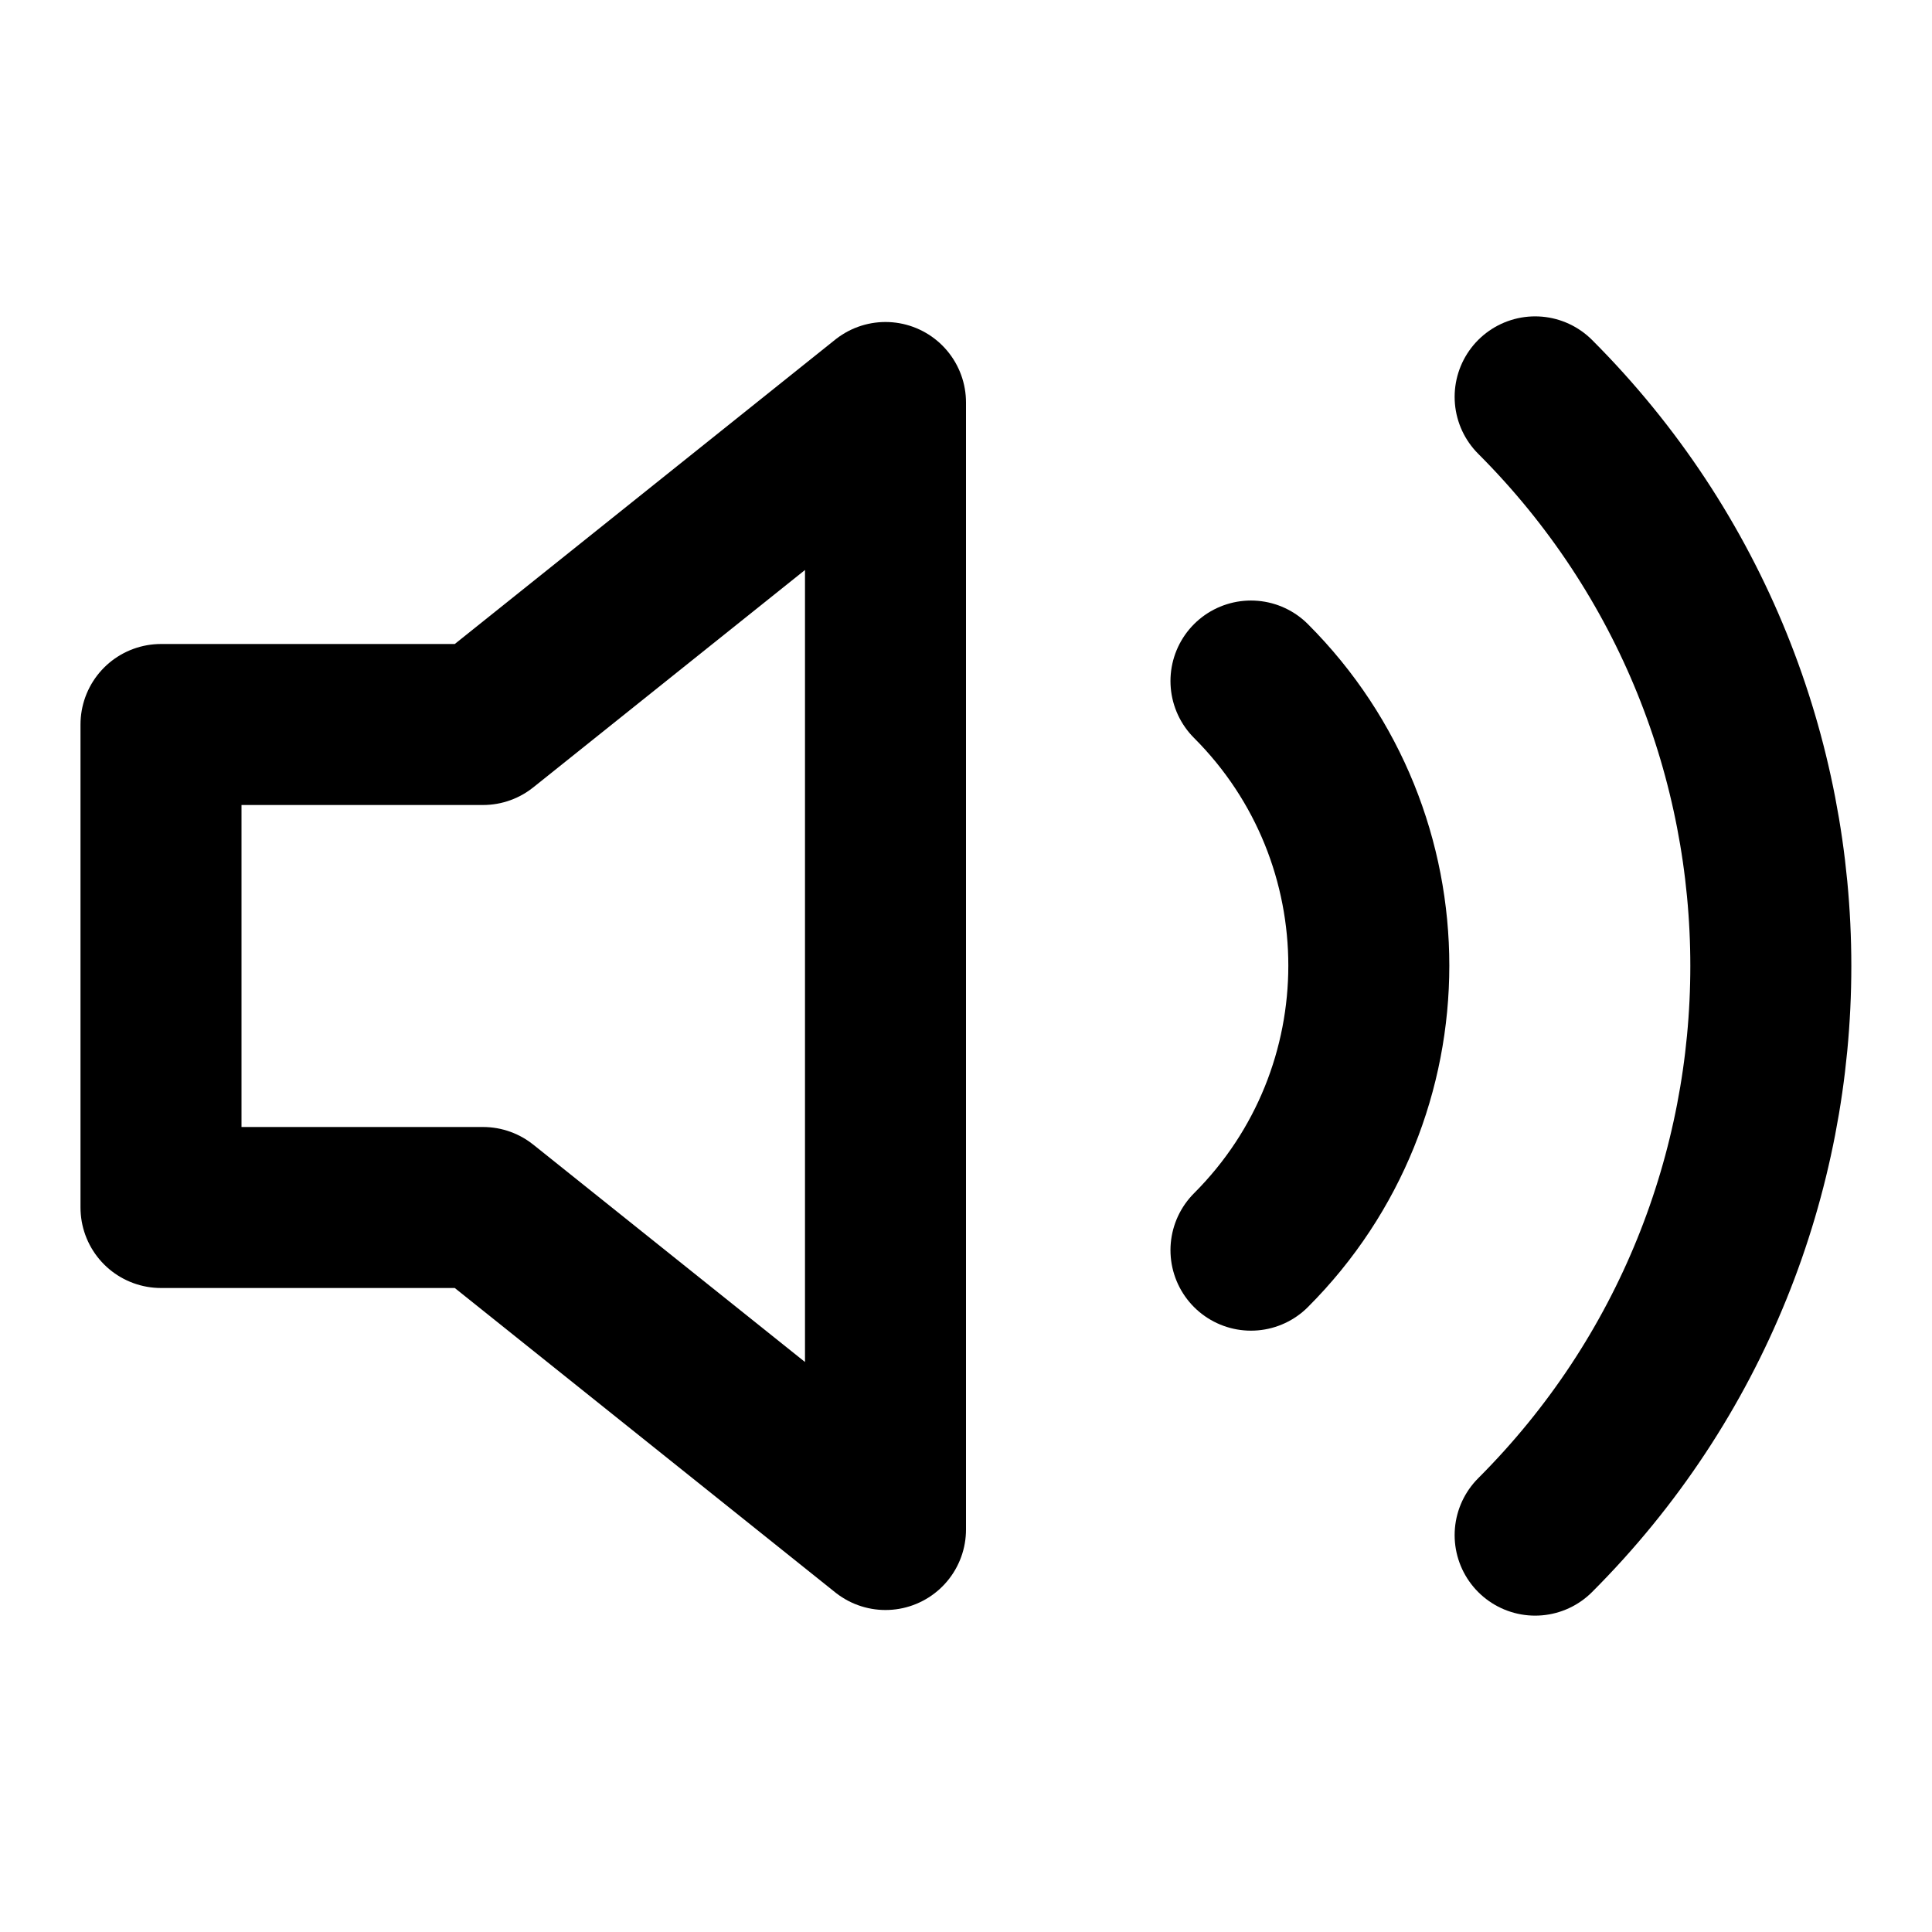
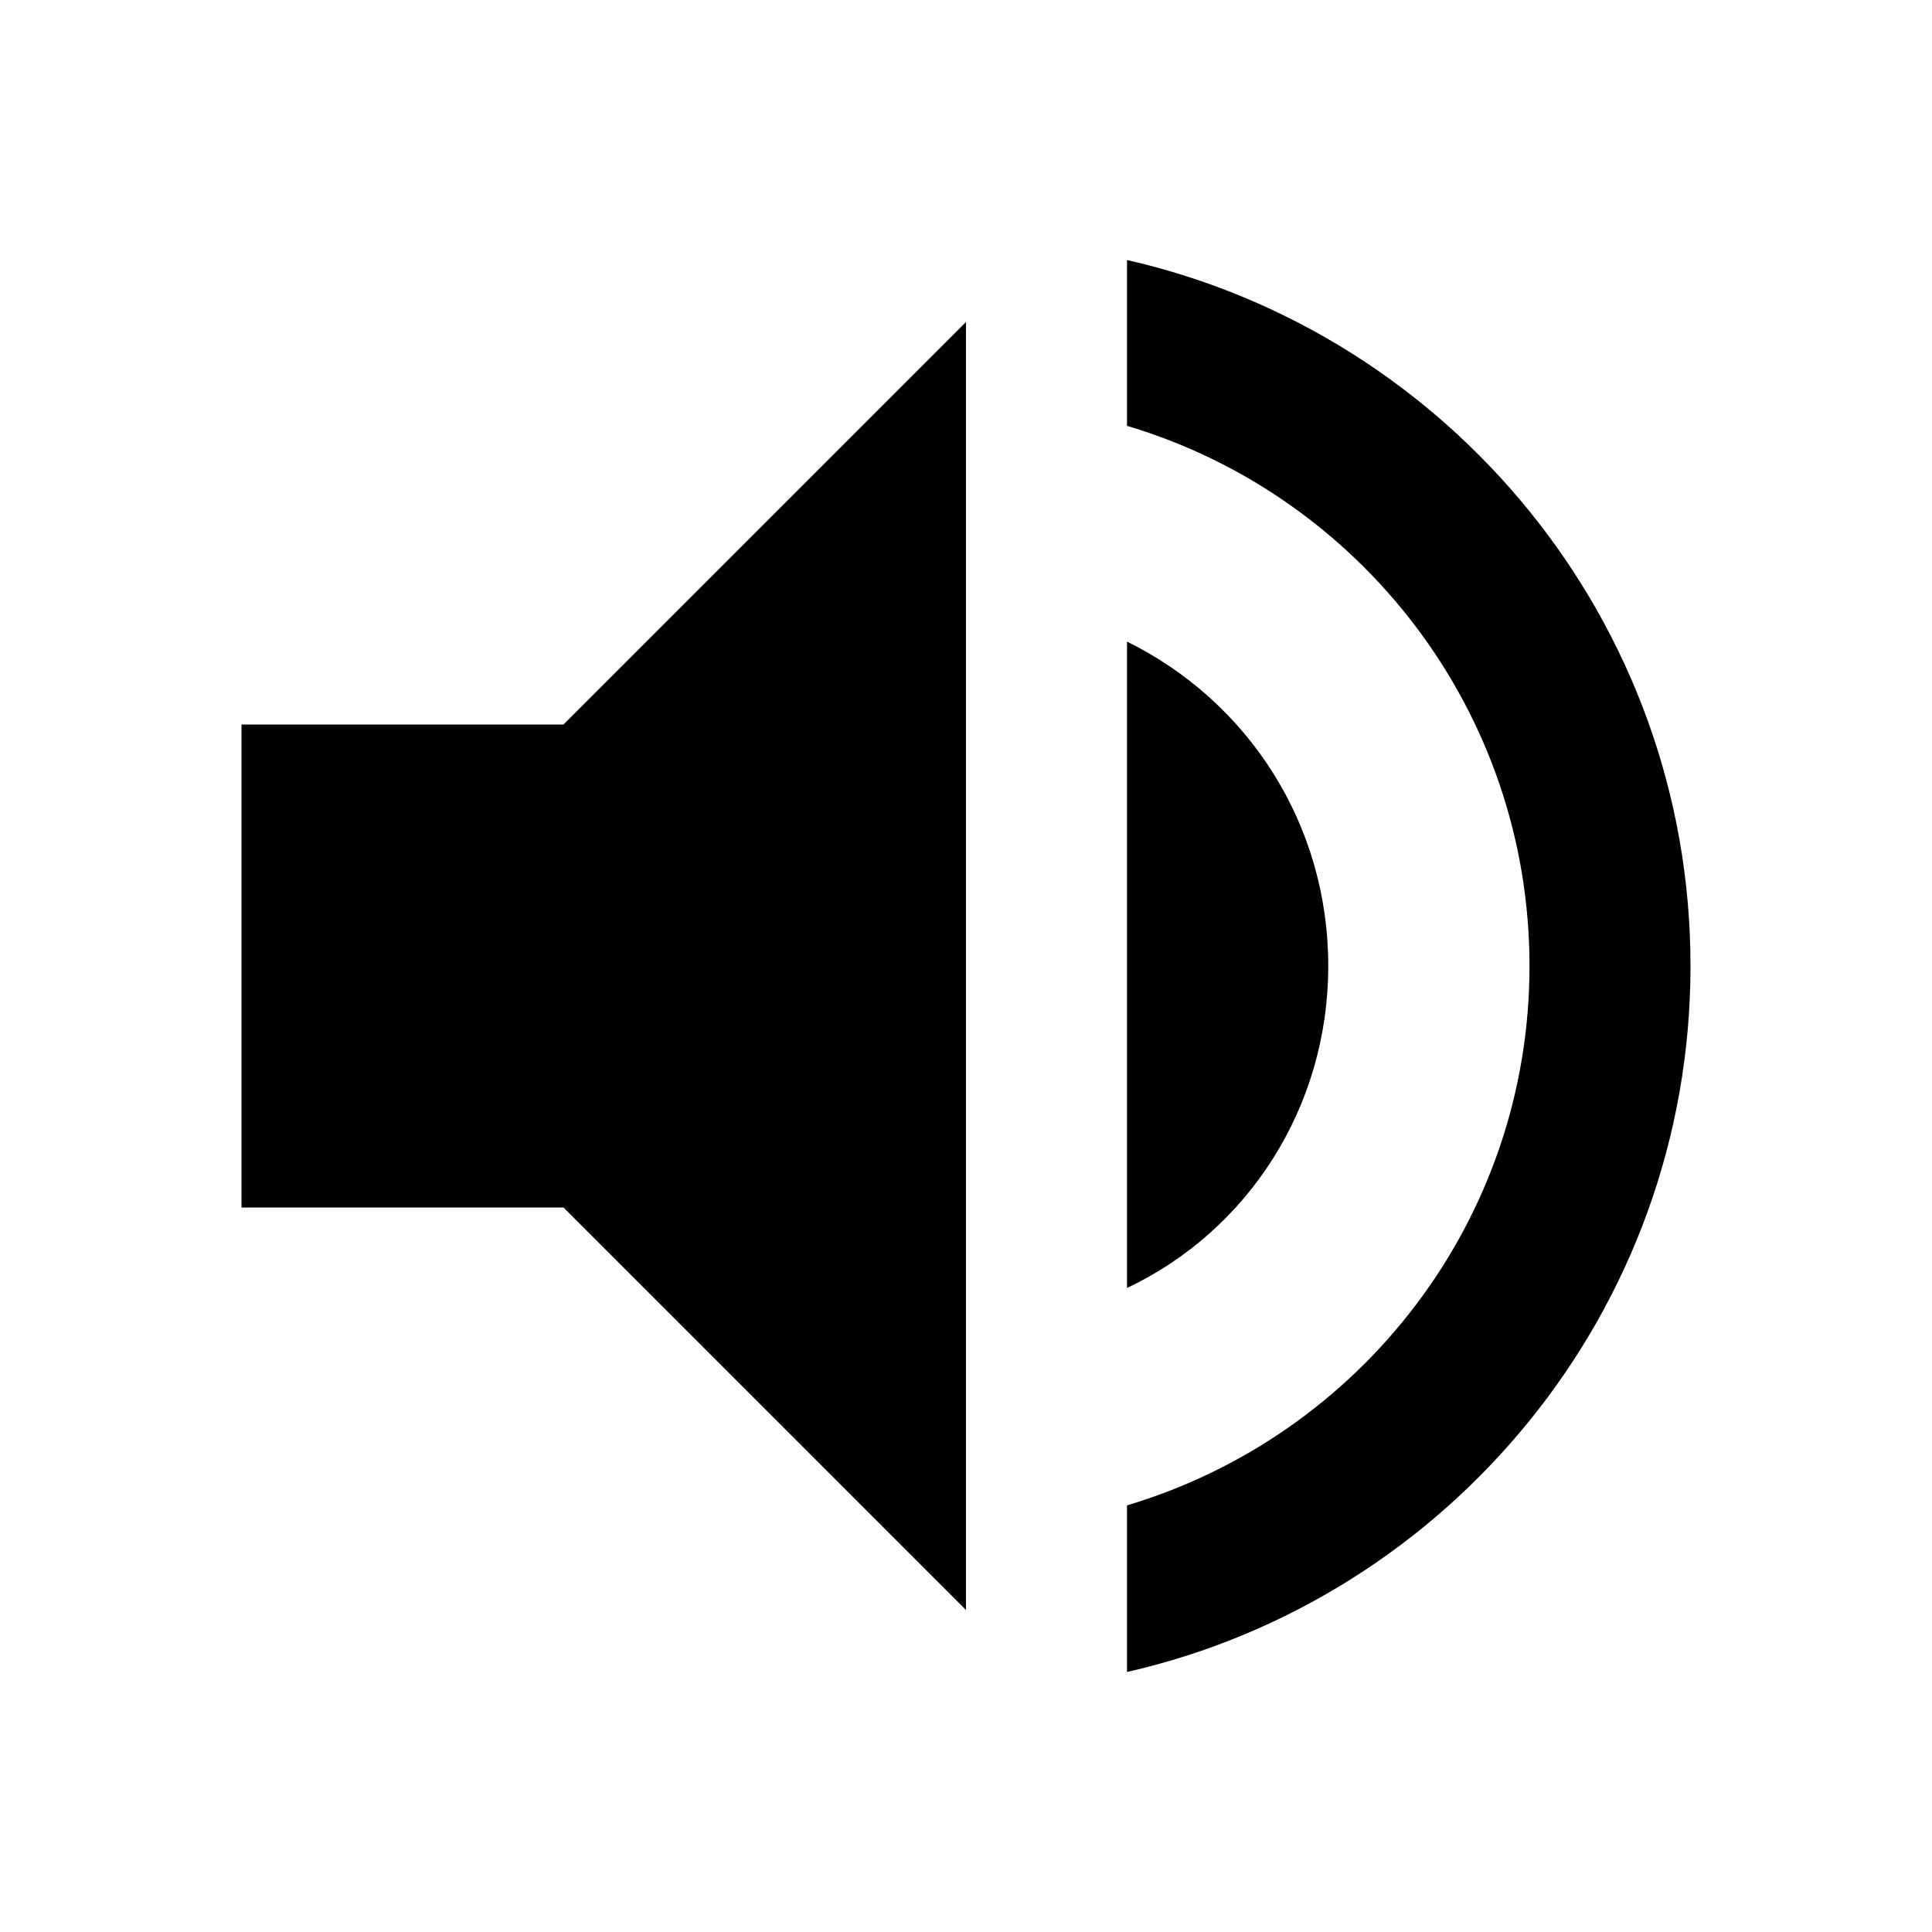
- <svg xmlns="http://www.w3.org/2000/svg" width="24" height="24" viewBox="0 0 24 24" fill="none" stroke="#000000" stroke-width="2" stroke-linecap="round" stroke-linejoin="round">
-   <polygon points="11 5 6 9 2 9 2 15 6 15 11 19 11 5" />
-   <path d="M15.54 8.46a5 5 0 0 1 0 7.07" />
-   <path d="M19.07 4.93a10 10 0 0 1 0 14.14" />
+ <svg xmlns="http://www.w3.org/2000/svg" width="24" height="24" viewBox="0 0 24 24">
+   <path fill="#000000" d="M14,3.23V5.29C16.89,6.15 19,8.83 19,12C19,15.17 16.89,17.84 14,18.7V20.77C18,19.86 21,16.28 21,12C21,7.72 18,4.14 14,3.23M16.5,12C16.5,10.23 15.5,8.71 14,7.97V16C15.5,15.29 16.5,13.76 16.5,12M3,9V15H7L12,20V4L7,9H3Z" />
</svg>
